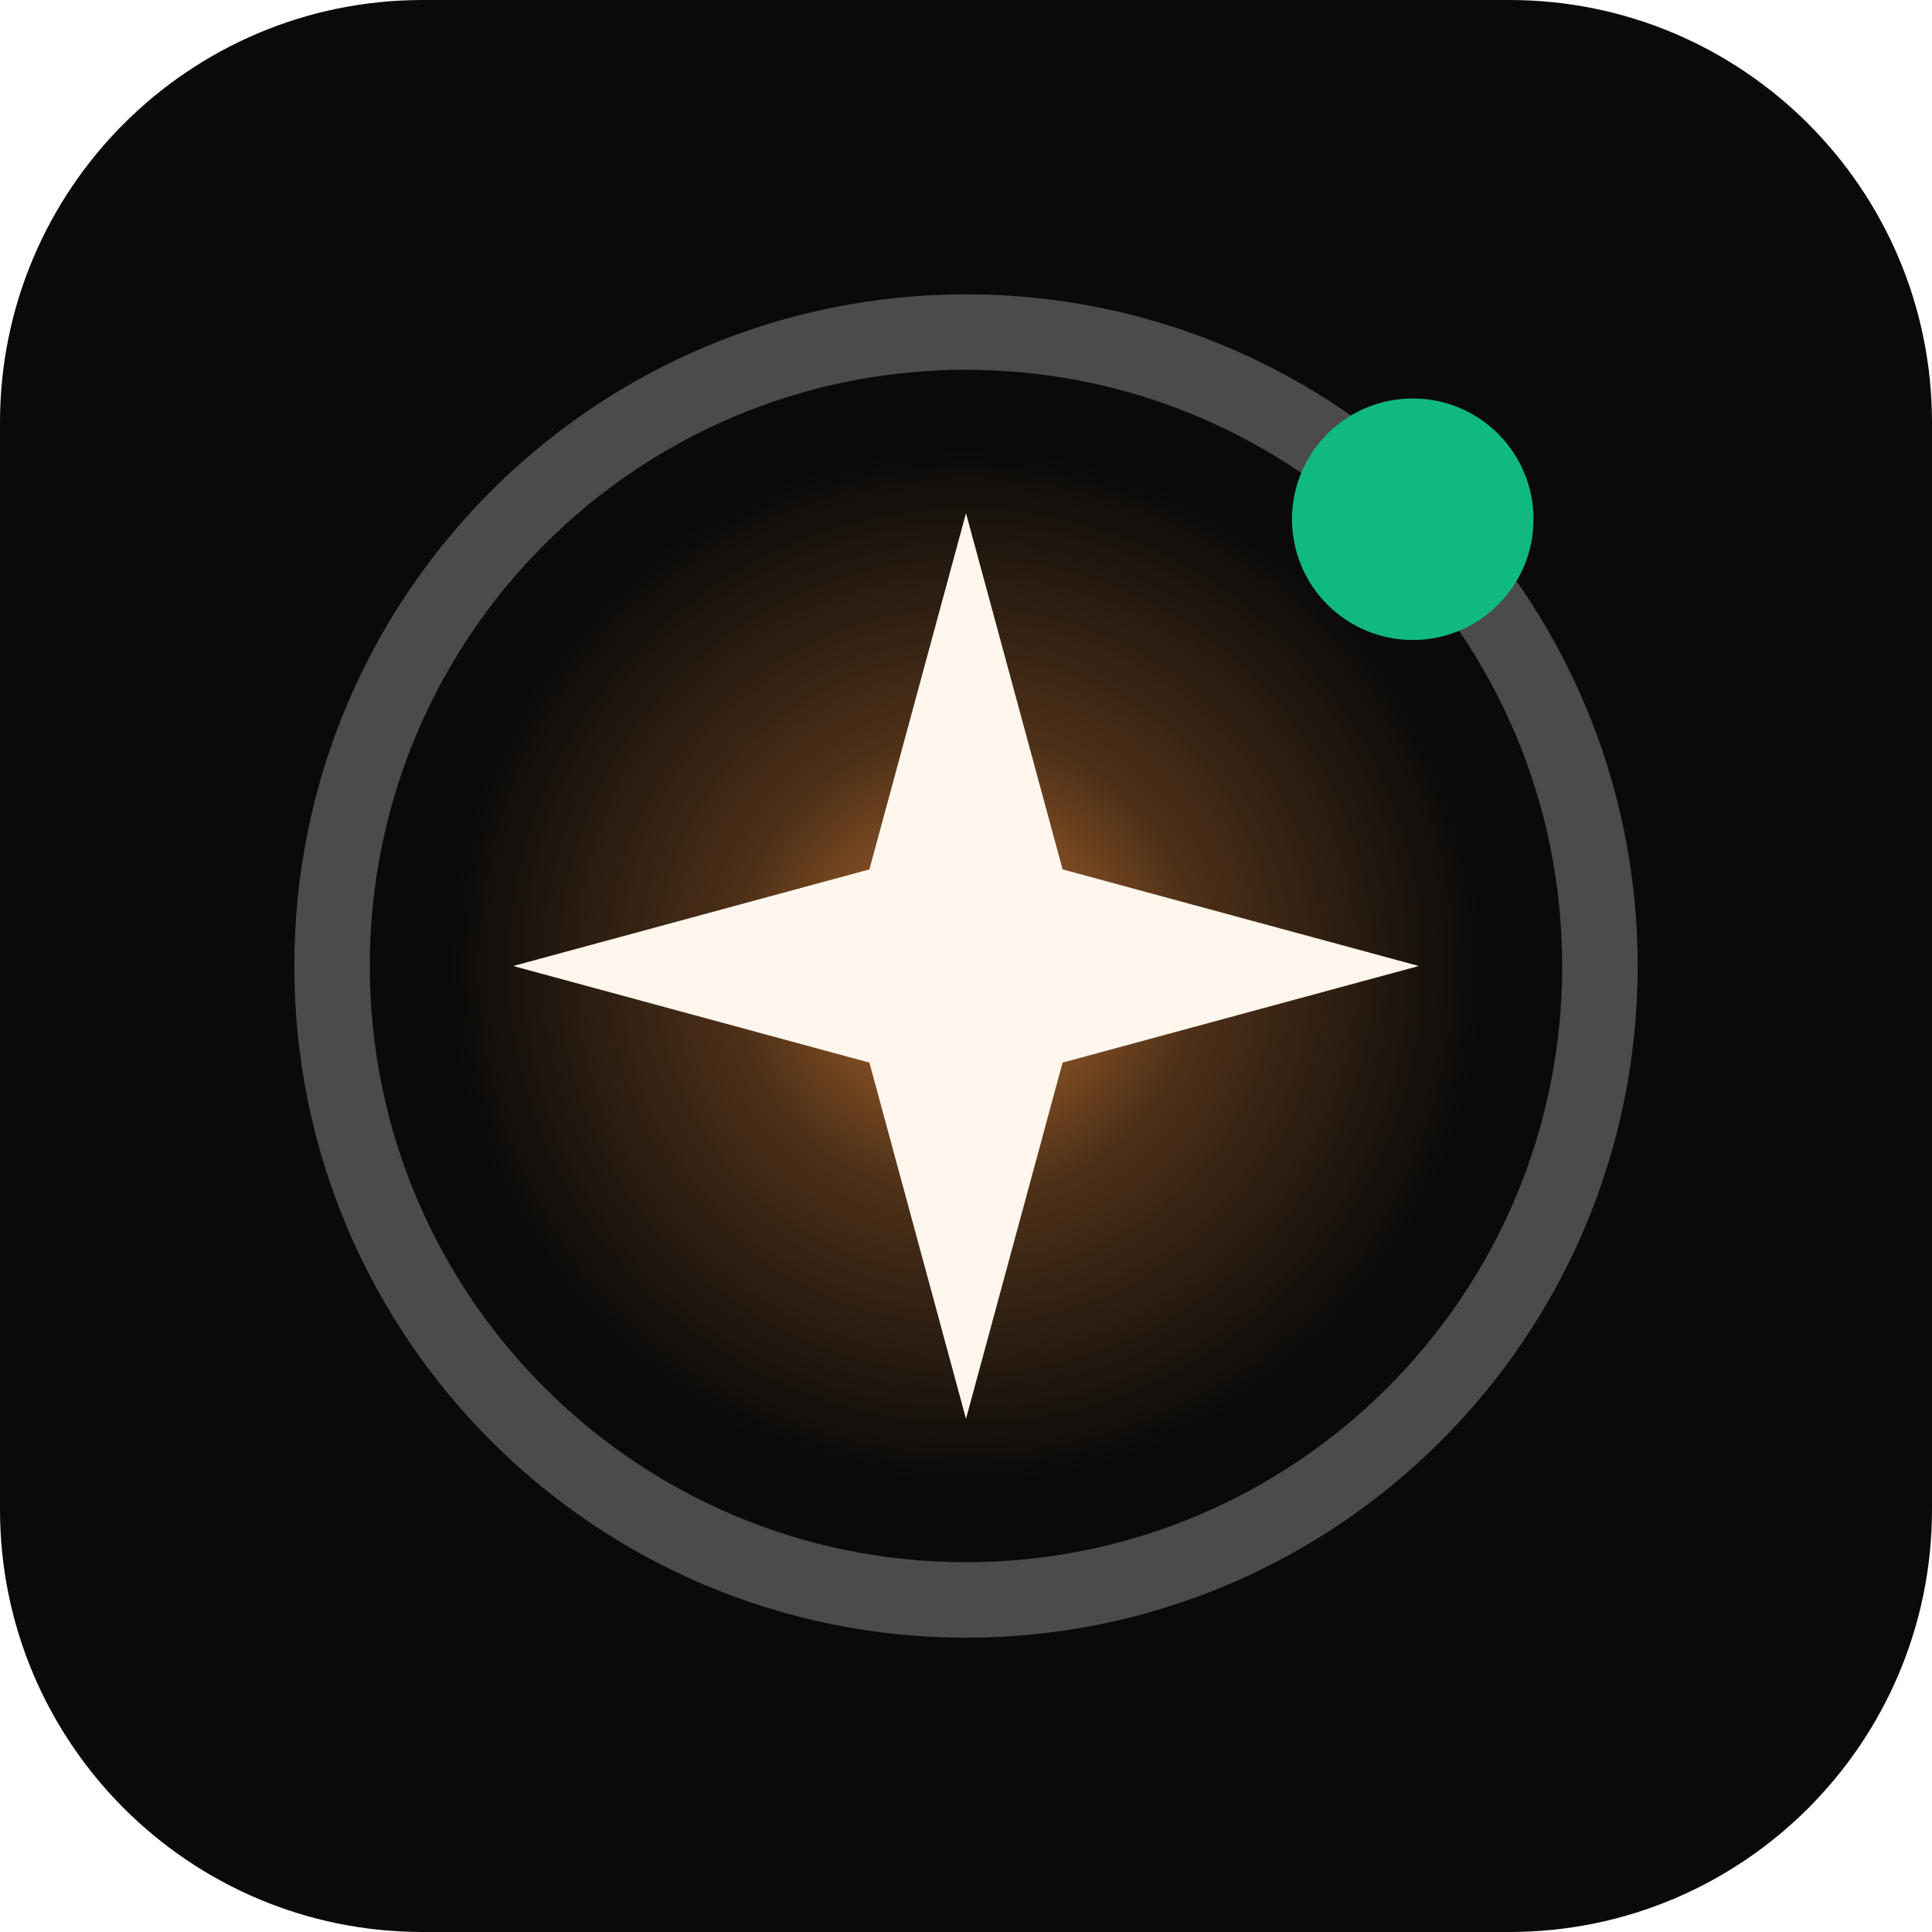
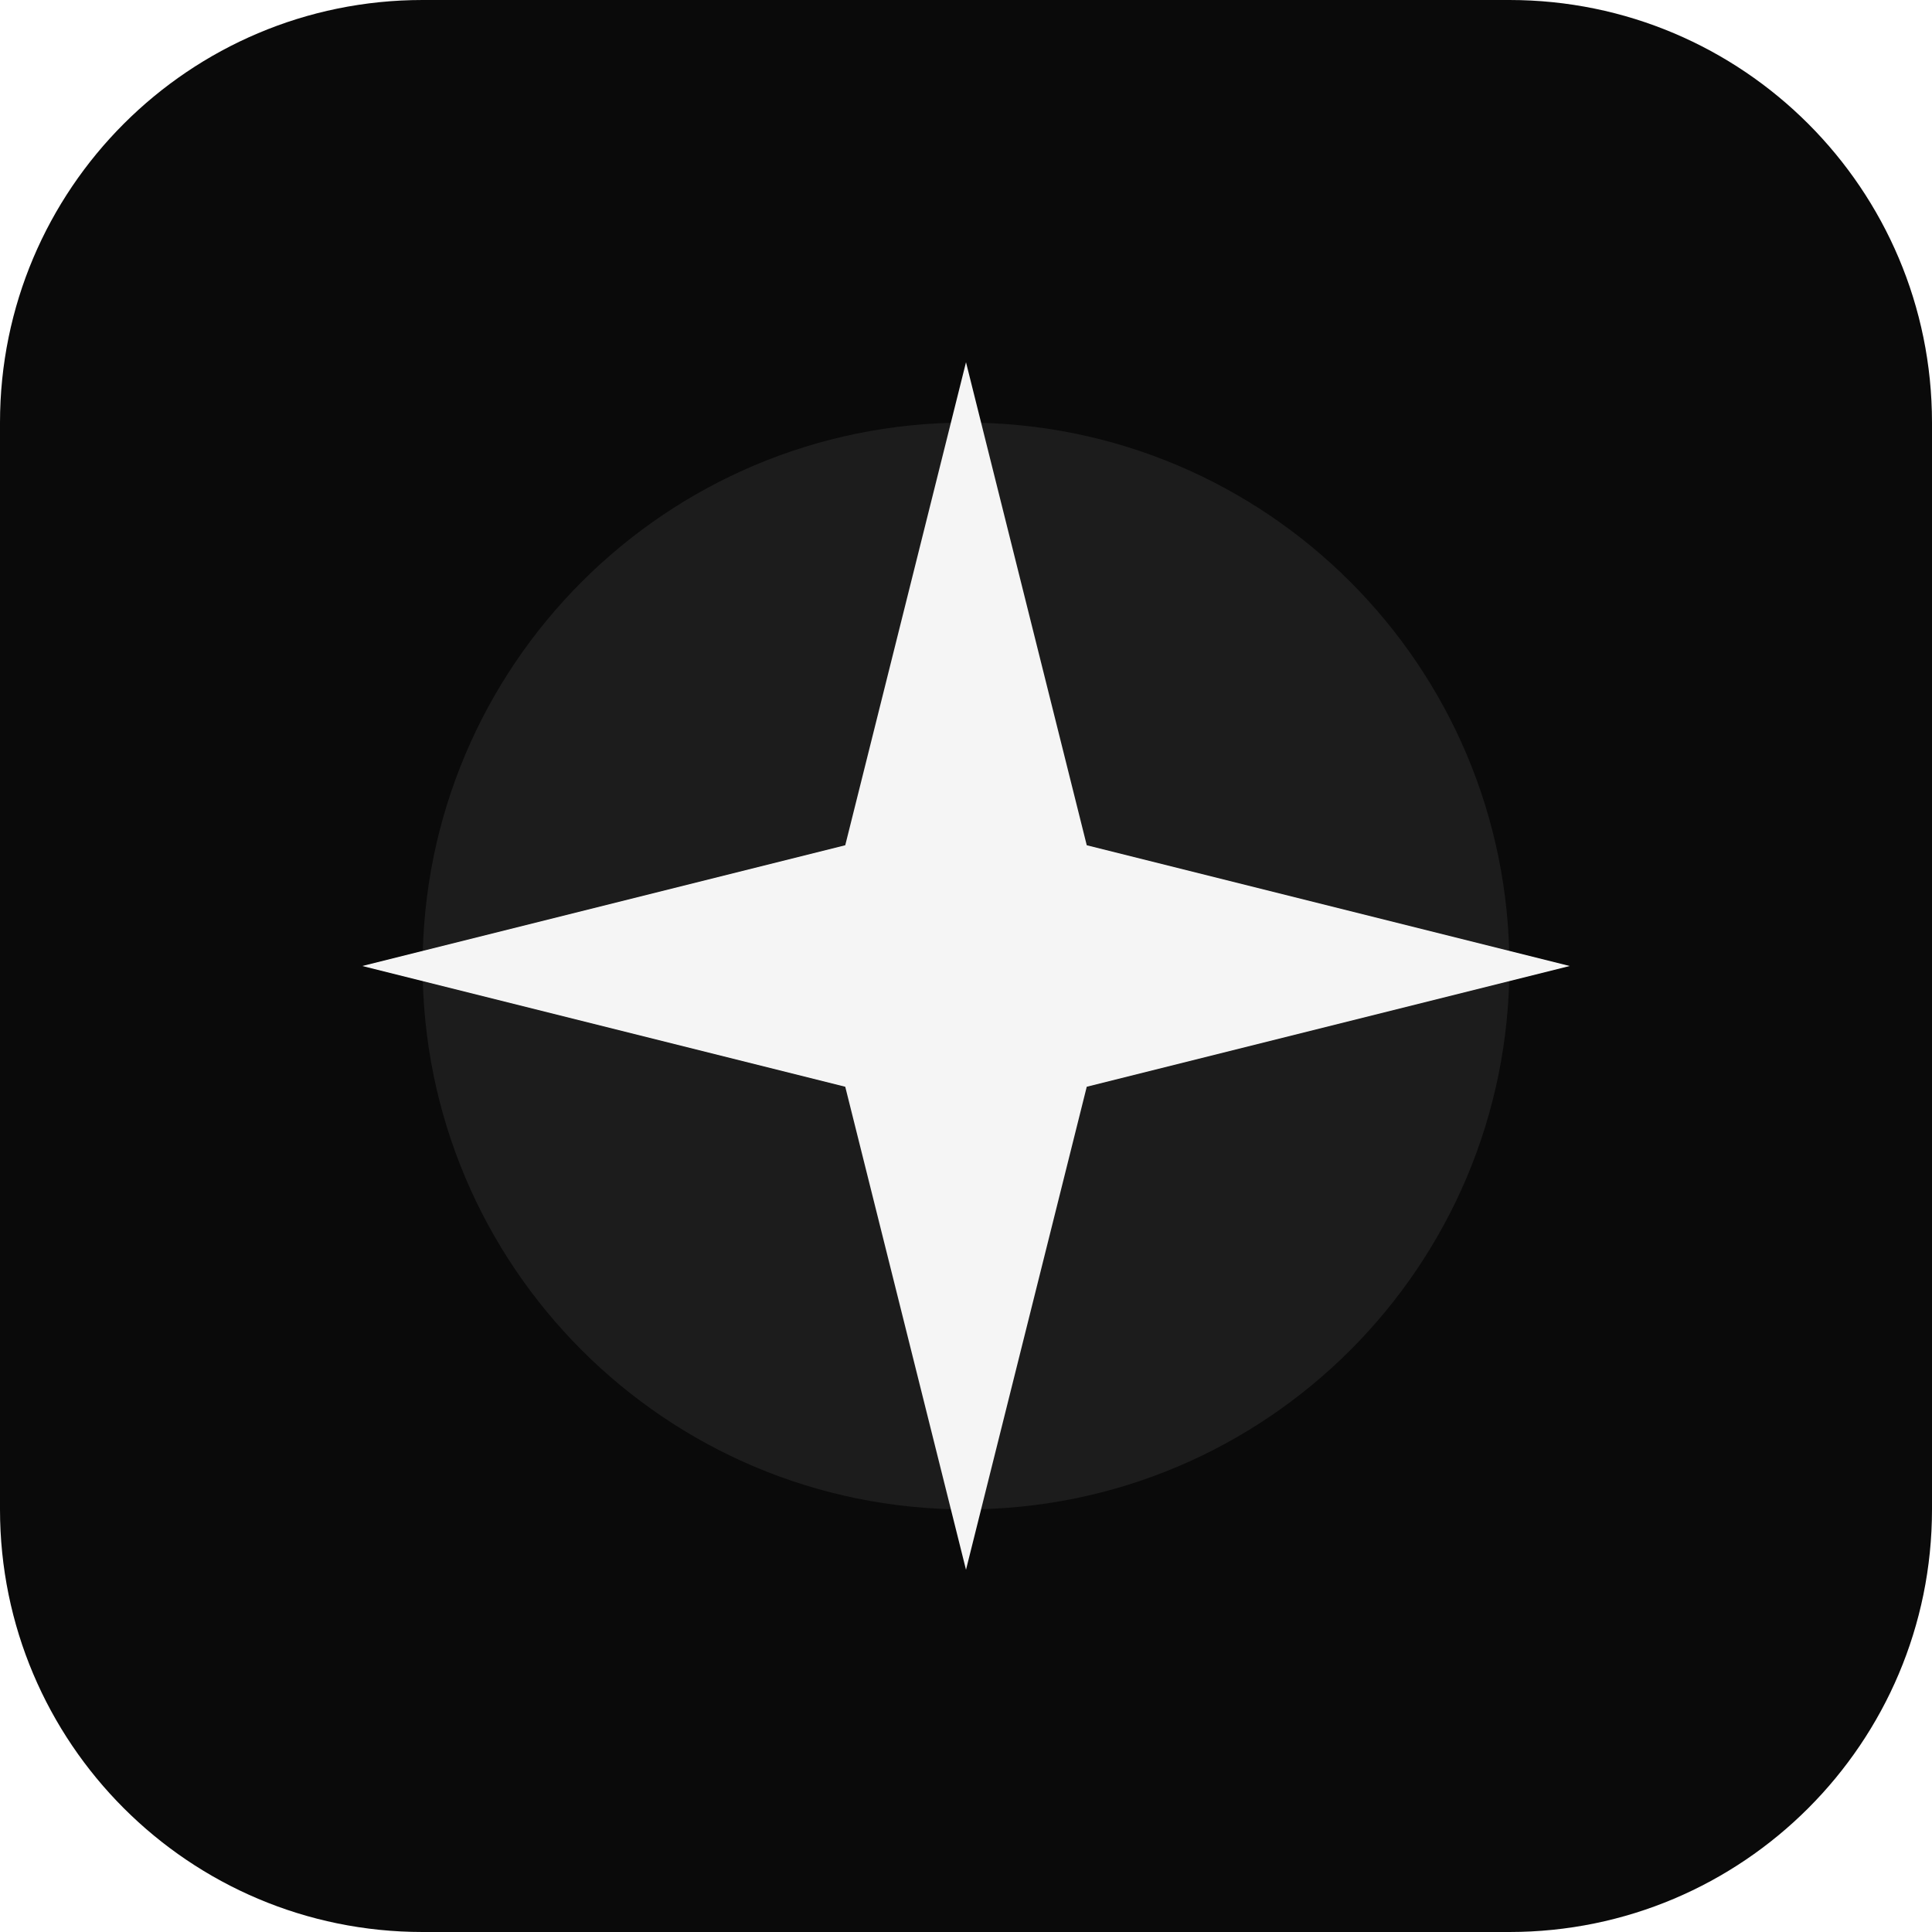
- <svg xmlns="http://www.w3.org/2000/svg" viewBox="0 0 64 64">
-   <defs>
-     <radialGradient id="glow">
-       <stop offset="0" stop-color="#fb923c" stop-opacity="0.75" />
-       <stop offset="0.45" stop-color="#fb923c" stop-opacity="0.28" />
-       <stop offset="1" stop-color="#fb923c" stop-opacity="0" />
-     </radialGradient>
-   </defs>
-   <rect width="64" height="64" rx="14" fill="#0a0a0a" />
-   <circle cx="32" cy="32" r="21" fill="none" stroke="#f5f5f5" stroke-opacity="0.28" stroke-width="2.5" />
-   <circle cx="32" cy="32" r="17" fill="url(#glow)" />
-   <path d="M32 17 L35.2 28.8 L47 32 L35.2 35.2 L32 47 L28.8 35.2 L17 32 L28.8 28.8 Z" fill="#fff7ed" />
-   <circle cx="46.8" cy="17.2" r="4" fill="#10b981" />
+ <svg xmlns="http://www.w3.org/2000/svg" viewBox="0 0 32 32">
+   <rect width="32" height="32" rx="7" fill="#0a0a0a" />
+   <circle cx="16" cy="16" r="9" fill="#f5f5f5" opacity="0.08" />
+   <path d="M16 6 L18 14 L26 16 L18 18 L16 26 L14 18 L6 16 L14 14 Z" fill="#f5f5f5" />
</svg>
